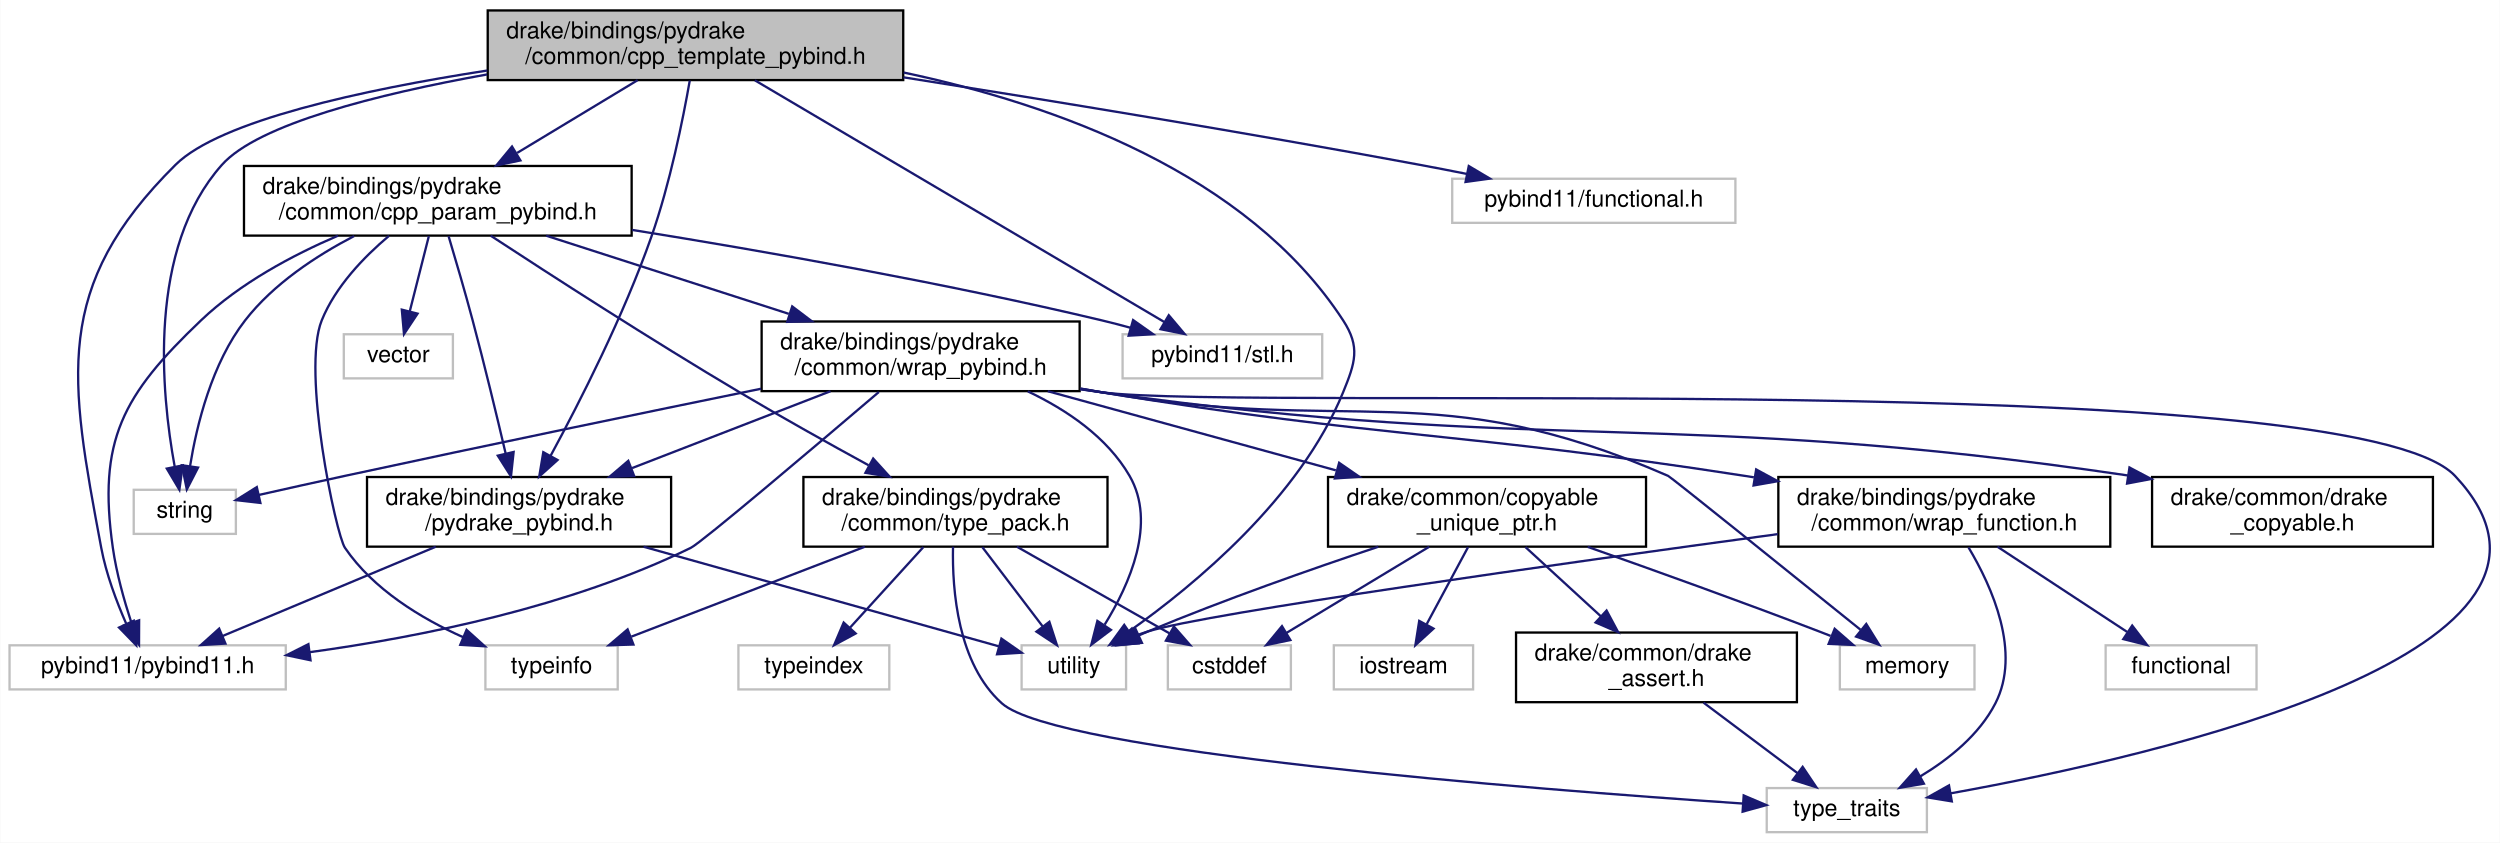
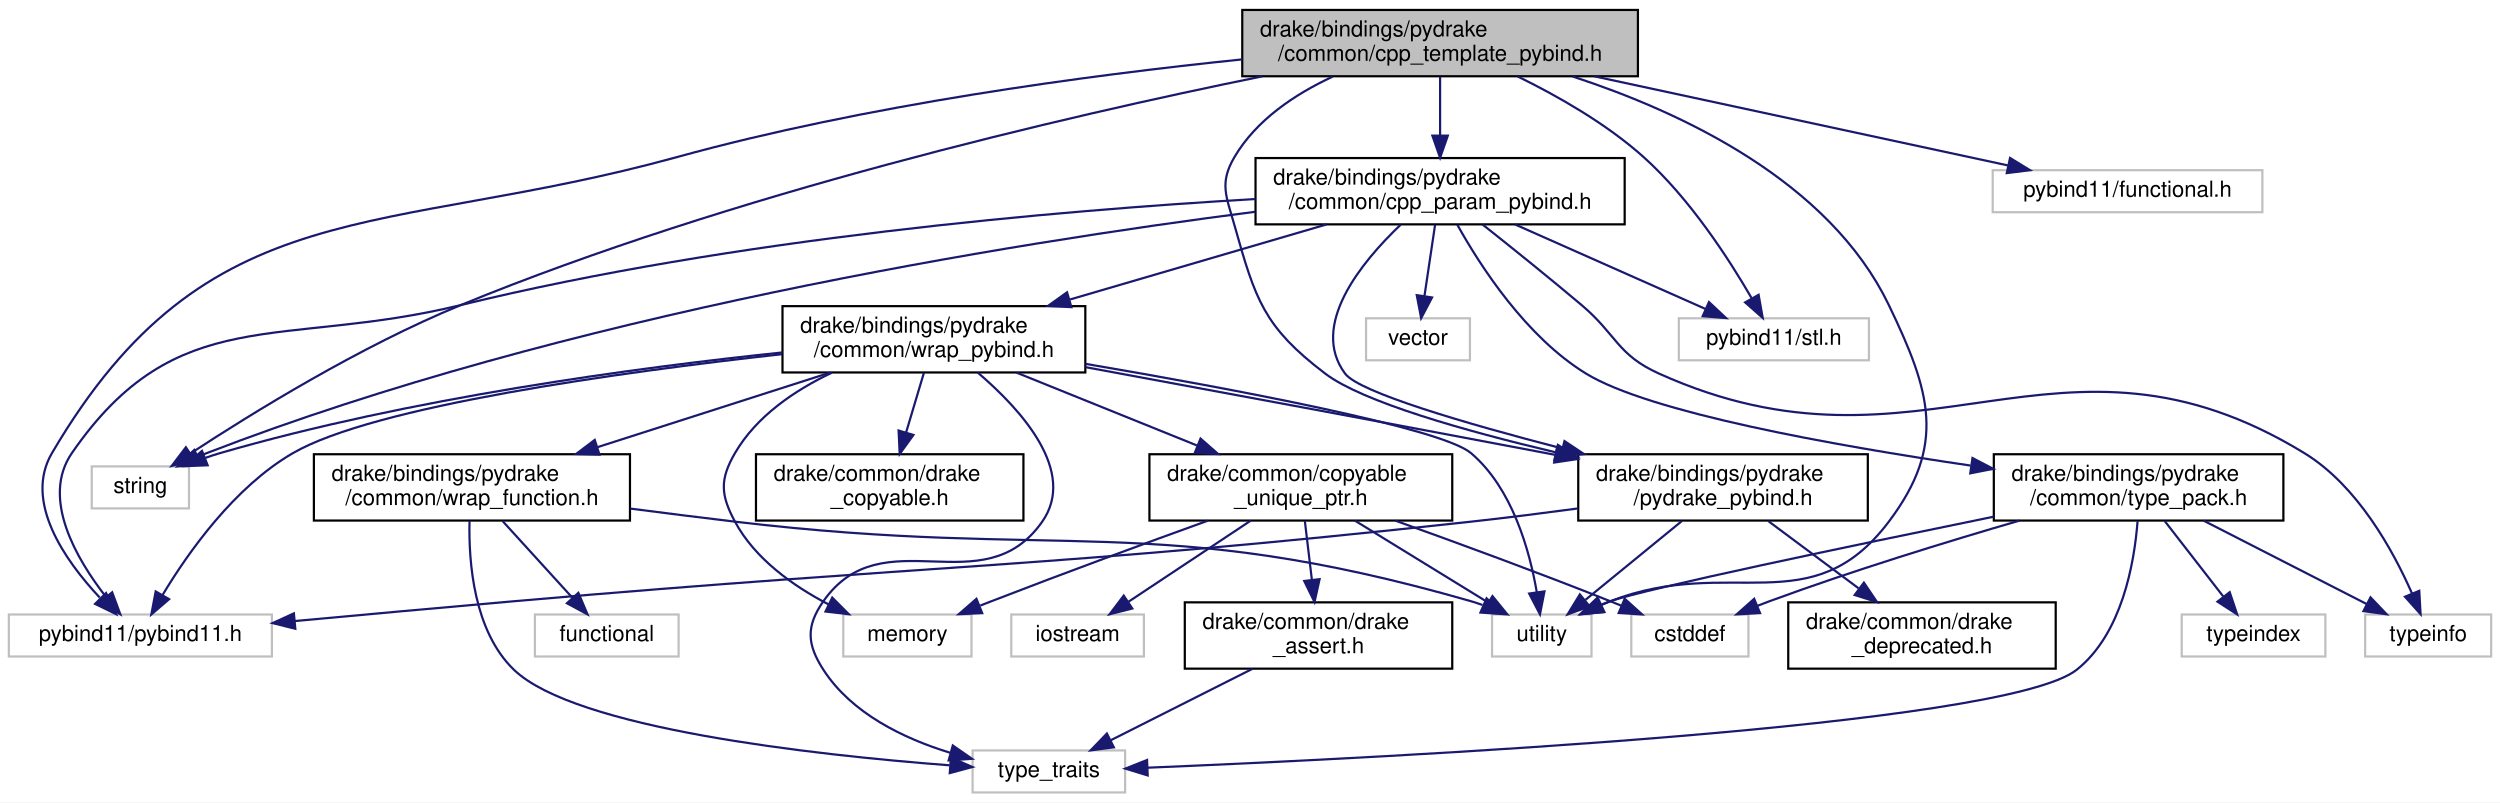
- <svg xmlns="http://www.w3.org/2000/svg" xmlns:xlink="http://www.w3.org/1999/xlink" width="1077pt" height="363pt" viewBox="0.00 0.00 1076.78 363.00">
+ <svg xmlns="http://www.w3.org/2000/svg" xmlns:xlink="http://www.w3.org/1999/xlink" width="1131pt" height="363pt" viewBox="0.00 0.00 1131.00 363.00">
  <g id="graph0" class="graph" transform="scale(1 1) rotate(0) translate(4 359)">
-     <polygon fill="#ffffff" stroke="transparent" points="-4,4 -4,-359 1072.778,-359 1072.778,4 -4,4" />
+     <polygon fill="#ffffff" stroke="transparent" points="-4,4 -4,-359 1127,-359 1127,4 -4,4" />
    <g id="node1" class="node">
      <g id="a_node1">
        <a xlink:title=" ">
-           <polygon fill="#bfbfbf" stroke="#000000" points="206,-324.5 206,-354.5 385,-354.5 385,-324.5 206,-324.5" />
-           <text text-anchor="start" x="214" y="-342.5" font-family="Helvetica,sans-Serif" font-size="10.00" fill="#000000">drake/bindings/pydrake</text>
-           <text text-anchor="middle" x="295.5" y="-331.5" font-family="Helvetica,sans-Serif" font-size="10.00" fill="#000000">/common/cpp_template_pybind.h</text>
+           <polygon fill="#bfbfbf" stroke="#000000" points="558,-324.5 558,-354.5 737,-354.5 737,-324.5 558,-324.5" />
+           <text text-anchor="start" x="566" y="-342.5" font-family="Helvetica,sans-Serif" font-size="10.00" fill="#000000">drake/bindings/pydrake</text>
+           <text text-anchor="middle" x="647.5" y="-331.5" font-family="Helvetica,sans-Serif" font-size="10.00" fill="#000000">/common/cpp_template_pybind.h</text>
        </a>
      </g>
    </g>
    <g id="node2" class="node">
      <g id="a_node2">
        <a xlink:title=" ">
-           <polygon fill="#ffffff" stroke="#bfbfbf" points="53.5,-129 53.5,-148 97.5,-148 97.5,-129 53.5,-129" />
-           <text text-anchor="middle" x="75.5" y="-136" font-family="Helvetica,sans-Serif" font-size="10.00" fill="#000000">string</text>
+           <polygon fill="#ffffff" stroke="#bfbfbf" points="37.5,-129 37.5,-148 81.5,-148 81.5,-129 37.5,-129" />
+           <text text-anchor="middle" x="59.5" y="-136" font-family="Helvetica,sans-Serif" font-size="10.00" fill="#000000">string</text>
        </a>
      </g>
    </g>
    <g id="edge1" class="edge">
-       <path fill="none" stroke="#191970" d="M205.725,-326.932C158.463,-318.419 107.125,-305.512 91.5,-288 59.306,-251.919 65.327,-189.772 71.114,-158.177" />
-       <polygon fill="#191970" stroke="#191970" points="74.615,-158.519 73.164,-148.024 67.754,-157.133 74.615,-158.519" />
+       <path fill="none" stroke="#191970" d="M567.075,-324.46C476.739,-306.097 326.769,-271.163 204.5,-221 159,-202.333 110.065,-172.132 82.271,-153.911" />
+       <polygon fill="#191970" stroke="#191970" points="83.96,-150.832 73.691,-148.225 80.093,-156.667 83.96,-150.832" />
    </g>
    <g id="node3" class="node">
      <g id="a_node3">
        <a xlink:title=" ">
-           <polygon fill="#ffffff" stroke="#bfbfbf" points="436,-62 436,-81 481,-81 481,-62 436,-62" />
-           <text text-anchor="middle" x="458.5" y="-69" font-family="Helvetica,sans-Serif" font-size="10.00" fill="#000000">utility</text>
+           <polygon fill="#ffffff" stroke="#bfbfbf" points="671,-62 671,-81 716,-81 716,-62 671,-62" />
+           <text text-anchor="middle" x="693.5" y="-69" font-family="Helvetica,sans-Serif" font-size="10.00" fill="#000000">utility</text>
        </a>
      </g>
    </g>
    <g id="edge2" class="edge">
-       <path fill="none" stroke="#191970" d="M385.212,-327.752C450.006,-314.038 533.109,-284.478 574.5,-221 582.025,-209.459 579.705,-202.757 574.5,-190 555.953,-144.54 510.637,-107.059 482.449,-87.101" />
-       <polygon fill="#191970" stroke="#191970" points="484.175,-84.04 473.954,-81.249 480.204,-89.805 484.175,-84.04" />
+       <path fill="none" stroke="#191970" d="M707.464,-324.389C757.07,-308.184 823.589,-276.887 850.5,-221 869.396,-181.757 876.729,-157.773 850.5,-123 815.428,-76.504 778.779,-108.114 724.5,-87 723.133,-86.468 721.745,-85.897 720.353,-85.299" />
+       <polygon fill="#191970" stroke="#191970" points="721.821,-82.122 711.276,-81.092 718.877,-88.473 721.821,-82.122" />
    </g>
    <g id="node4" class="node">
      <g id="a_node4">
        <a xlink:title=" ">
-           <polygon fill="#ffffff" stroke="#bfbfbf" points="621.5,-263 621.5,-282 743.5,-282 743.5,-263 621.5,-263" />
-           <text text-anchor="middle" x="682.5" y="-270" font-family="Helvetica,sans-Serif" font-size="10.00" fill="#000000">pybind11/functional.h</text>
+           <polygon fill="#ffffff" stroke="#bfbfbf" points="897.5,-263 897.5,-282 1019.5,-282 1019.5,-263 897.5,-263" />
+           <text text-anchor="middle" x="958.5" y="-270" font-family="Helvetica,sans-Serif" font-size="10.00" fill="#000000">pybind11/functional.h</text>
        </a>
      </g>
    </g>
    <g id="edge3" class="edge">
-       <path fill="none" stroke="#191970" d="M385.101,-325.689C447.554,-315.824 532.743,-301.889 607.5,-288 614.087,-286.776 620.987,-285.434 627.821,-284.066" />
-       <polygon fill="#191970" stroke="#191970" points="628.637,-287.472 637.743,-282.057 627.247,-280.612 628.637,-287.472" />
+       <path fill="none" stroke="#191970" d="M717.294,-324.464C773.875,-312.274 852.472,-295.342 904.369,-284.162" />
+       <polygon fill="#191970" stroke="#191970" points="905.34,-287.533 914.378,-282.005 903.866,-280.69 905.34,-287.533" />
    </g>
    <g id="node5" class="node">
      <g id="a_node5">
        <a xlink:title=" ">
          <polygon fill="#ffffff" stroke="#bfbfbf" points="0,-62 0,-81 119,-81 119,-62 0,-62" />
          <text text-anchor="middle" x="59.5" y="-69" font-family="Helvetica,sans-Serif" font-size="10.00" fill="#000000">pybind11/pybind11.h</text>
        </a>
      </g>
    </g>
    <g id="edge4" class="edge">
-       <path fill="none" stroke="#191970" d="M205.795,-328.617C152.1,-320.299 90.661,-307 71.5,-288 18.457,-235.403 25.744,-196.422 39.5,-123 41.601,-111.784 46.069,-99.871 50.25,-90.33" />
-       <polygon fill="#191970" stroke="#191970" points="53.519,-91.599 54.548,-81.054 47.168,-88.656 53.519,-91.599" />
+       <path fill="none" stroke="#191970" d="M557.996,-332.128C487.619,-324.905 387.589,-311.465 302.5,-288 168.343,-251.003 89.947,-274.017 19.5,-154 6.689,-132.175 25.218,-105.64 41.101,-88.662" />
+       <polygon fill="#191970" stroke="#191970" points="43.984,-90.724 48.536,-81.157 39.012,-85.797 43.984,-90.724" />
    </g>
    <g id="node6" class="node">
      <g id="a_node6">
        <a xlink:title=" ">
-           <polygon fill="#ffffff" stroke="#bfbfbf" points="479.5,-196 479.5,-215 565.5,-215 565.5,-196 479.5,-196" />
-           <text text-anchor="middle" x="522.5" y="-203" font-family="Helvetica,sans-Serif" font-size="10.00" fill="#000000">pybind11/stl.h</text>
+           <polygon fill="#ffffff" stroke="#bfbfbf" points="755.5,-196 755.5,-215 841.5,-215 841.5,-196 755.5,-196" />
+           <text text-anchor="middle" x="798.5" y="-203" font-family="Helvetica,sans-Serif" font-size="10.00" fill="#000000">pybind11/stl.h</text>
        </a>
      </g>
    </g>
    <g id="edge5" class="edge">
-       <path fill="none" stroke="#191970" d="M321.099,-324.389C364.956,-298.5 453.932,-245.976 497.426,-220.301" />
-       <polygon fill="#191970" stroke="#191970" points="499.398,-223.202 506.23,-215.104 495.839,-217.174 499.398,-223.202" />
+       <path fill="none" stroke="#191970" d="M682.611,-324.402C700.832,-315.492 722.725,-303.017 739.5,-288 760.311,-269.37 777.985,-242.152 788.418,-224.142" />
+       <polygon fill="#191970" stroke="#191970" points="791.597,-225.629 793.444,-215.197 785.494,-222.201 791.597,-225.629" />
    </g>
    <g id="node7" class="node">
      <g id="a_node7">
        <a xlink:href="cpp__param__pybind_8h.html" target="_top" xlink:title="Provides a mechanism to map C++ types to canonical Python types.">
-           <polygon fill="#ffffff" stroke="#000000" points="101,-257.5 101,-287.5 268,-287.5 268,-257.5 101,-257.5" />
-           <text text-anchor="start" x="109" y="-275.5" font-family="Helvetica,sans-Serif" font-size="10.00" fill="#000000">drake/bindings/pydrake</text>
-           <text text-anchor="middle" x="184.5" y="-264.5" font-family="Helvetica,sans-Serif" font-size="10.00" fill="#000000">/common/cpp_param_pybind.h</text>
+           <polygon fill="#ffffff" stroke="#000000" points="564,-257.5 564,-287.5 731,-287.5 731,-257.5 564,-257.5" />
+           <text text-anchor="start" x="572" y="-275.5" font-family="Helvetica,sans-Serif" font-size="10.00" fill="#000000">drake/bindings/pydrake</text>
+           <text text-anchor="middle" x="647.5" y="-264.5" font-family="Helvetica,sans-Serif" font-size="10.00" fill="#000000">/common/cpp_param_pybind.h</text>
        </a>
      </g>
    </g>
    <g id="edge6" class="edge">
-       <path fill="none" stroke="#191970" d="M270.589,-324.464C255.273,-315.219 235.436,-303.245 218.665,-293.122" />
-       <polygon fill="#191970" stroke="#191970" points="220.082,-289.889 209.712,-287.718 216.464,-295.882 220.082,-289.889" />
+       <path fill="none" stroke="#191970" d="M647.5,-324.297C647.5,-316.501 647.5,-306.799 647.5,-297.906" />
+       <polygon fill="#191970" stroke="#191970" points="651,-297.643 647.5,-287.643 644,-297.643 651,-297.643" />
    </g>
    <g id="node18" class="node">
      <g id="a_node18">
        <a xlink:href="pydrake__pybind_8h.html" target="_top" xlink:title=" ">
-           <polygon fill="#ffffff" stroke="#000000" points="154,-123.5 154,-153.5 285,-153.5 285,-123.5 154,-123.5" />
-           <text text-anchor="start" x="162" y="-141.5" font-family="Helvetica,sans-Serif" font-size="10.00" fill="#000000">drake/bindings/pydrake</text>
-           <text text-anchor="middle" x="219.5" y="-130.5" font-family="Helvetica,sans-Serif" font-size="10.00" fill="#000000">/pydrake_pybind.h</text>
-         </a>
-       </g>
-     </g>
-     <g id="edge40" class="edge">
-       <path fill="none" stroke="#191970" d="M293.047,-324.312C290.1,-307.542 284.527,-279.885 276.5,-257 264.612,-223.108 245.809,-186.119 233.079,-162.639" />
-       <polygon fill="#191970" stroke="#191970" points="236.078,-160.829 228.197,-153.747 229.941,-164.197 236.078,-160.829" />
+           <polygon fill="#ffffff" stroke="#000000" points="710,-123.5 710,-153.5 841,-153.5 841,-123.5 710,-123.5" />
+           <text text-anchor="start" x="718" y="-141.5" font-family="Helvetica,sans-Serif" font-size="10.00" fill="#000000">drake/bindings/pydrake</text>
+           <text text-anchor="middle" x="775.5" y="-130.5" font-family="Helvetica,sans-Serif" font-size="10.00" fill="#000000">/pydrake_pybind.h</text>
+         </a>
+       </g>
+     </g>
+     <g id="edge41" class="edge">
+       <path fill="none" stroke="#191970" d="M598.871,-324.31C581.752,-316.359 564.339,-304.695 554.5,-288 547.505,-276.13 550.764,-270.262 554.5,-257 563.966,-223.397 567.711,-211.132 595.5,-190 612.327,-177.204 658.523,-164.116 699.9,-154.336" />
+       <polygon fill="#191970" stroke="#191970" points="700.793,-157.722 709.741,-152.05 699.208,-150.904 700.793,-157.722" />
    </g>
    <g id="edge7" class="edge">
-       <path fill="none" stroke="#191970" d="M148.428,-257.298C132.054,-248.774 113.671,-236.67 101.5,-221 87.158,-202.535 80.644,-176.017 77.742,-158.069" />
-       <polygon fill="#191970" stroke="#191970" points="81.206,-157.574 76.363,-148.151 74.273,-158.537 81.206,-157.574" />
+       <path fill="none" stroke="#191970" d="M563.813,-263.185C452.55,-248.919 251.154,-216.49 89.5,-154 88.27,-153.524 87.024,-153.013 85.775,-152.475" />
+       <polygon fill="#191970" stroke="#191970" points="86.875,-149.123 76.339,-148.007 83.879,-155.45 86.875,-149.123" />
    </g>
    <g id="edge10" class="edge">
-       <path fill="none" stroke="#191970" d="M141.551,-257.49C121.859,-249.04 99.232,-236.942 82.5,-221 48.678,-188.776 37.902,-169.247 44.5,-123 46.048,-112.149 49.344,-100.389 52.452,-90.85" />
-       <polygon fill="#191970" stroke="#191970" points="55.832,-91.785 55.78,-81.191 49.214,-89.505 55.832,-91.785" />
+       <path fill="none" stroke="#191970" d="M563.95,-268.961C474.068,-263.73 327.474,-251.06 204.5,-221 123.195,-201.126 76.003,-222.912 28.5,-154 14.545,-133.755 30.326,-106.417 44.01,-88.869" />
+       <polygon fill="#191970" stroke="#191970" points="46.745,-91.053 50.419,-81.115 41.35,-86.593 46.745,-91.053" />
    </g>
    <g id="edge11" class="edge">
-       <path fill="none" stroke="#191970" d="M268.232,-259.948C325.52,-250.744 403.019,-237.08 470.5,-221 474.572,-220.03 478.797,-218.929 483,-217.773" />
-       <polygon fill="#191970" stroke="#191970" points="484.027,-221.12 492.682,-215.009 482.105,-214.389 484.027,-221.12" />
+       <path fill="none" stroke="#191970" d="M681.387,-257.464C707.18,-246.02 742.394,-230.394 767.457,-219.274" />
+       <polygon fill="#191970" stroke="#191970" points="769.134,-222.359 776.855,-215.104 766.295,-215.96 769.134,-222.359" />
    </g>
    <g id="node8" class="node">
      <g id="a_node8">
        <a xlink:title=" ">
-           <polygon fill="#ffffff" stroke="#bfbfbf" points="205,-62 205,-81 262,-81 262,-62 205,-62" />
-           <text text-anchor="middle" x="233.5" y="-69" font-family="Helvetica,sans-Serif" font-size="10.00" fill="#000000">typeinfo</text>
+           <polygon fill="#ffffff" stroke="#bfbfbf" points="1066,-62 1066,-81 1123,-81 1123,-62 1066,-62" />
+           <text text-anchor="middle" x="1094.5" y="-69" font-family="Helvetica,sans-Serif" font-size="10.00" fill="#000000">typeinfo</text>
        </a>
      </g>
    </g>
    <g id="edge8" class="edge">
-       <path fill="none" stroke="#191970" d="M163.48,-257.403C152.606,-248.254 140.401,-235.55 134.5,-221 125.693,-199.285 140.622,-128.703 144.5,-123 156.639,-105.15 177.167,-92.672 195.451,-84.474" />
-       <polygon fill="#191970" stroke="#191970" points="196.885,-87.668 204.752,-80.572 194.177,-81.214 196.885,-87.668" />
+       <path fill="none" stroke="#191970" d="M666.735,-257.409C679.544,-247.266 696.681,-233.513 711.5,-221 727.377,-207.594 727.558,-198.545 746.5,-190 865.694,-136.232 926.925,-222.186 1038.5,-154 1062.54,-139.309 1078.647,-109.953 1087.191,-90.517" />
+       <polygon fill="#191970" stroke="#191970" points="1090.481,-91.719 1091.068,-81.141 1084.012,-89.045 1090.481,-91.719" />
    </g>
    <g id="node9" class="node">
      <g id="a_node9">
        <a xlink:title=" ">
-           <polygon fill="#ffffff" stroke="#bfbfbf" points="144,-196 144,-215 191,-215 191,-196 144,-196" />
-           <text text-anchor="middle" x="167.5" y="-203" font-family="Helvetica,sans-Serif" font-size="10.00" fill="#000000">vector</text>
+           <polygon fill="#ffffff" stroke="#bfbfbf" points="614,-196 614,-215 661,-215 661,-196 614,-196" />
+           <text text-anchor="middle" x="637.5" y="-203" font-family="Helvetica,sans-Serif" font-size="10.00" fill="#000000">vector</text>
        </a>
      </g>
    </g>
    <g id="edge9" class="edge">
-       <path fill="none" stroke="#191970" d="M180.642,-257.297C178.2,-247.668 175.018,-235.132 172.398,-224.804" />
-       <polygon fill="#191970" stroke="#191970" points="175.776,-223.887 169.924,-215.055 168.991,-225.609 175.776,-223.887" />
+       <path fill="none" stroke="#191970" d="M645.231,-257.297C643.809,-247.77 641.962,-235.395 640.43,-225.131" />
+       <polygon fill="#191970" stroke="#191970" points="643.864,-224.429 638.926,-215.055 636.941,-225.462 643.864,-224.429" />
    </g>
    <g id="node10" class="node">
      <g id="a_node10">
        <a xlink:href="type__pack_8h.html" target="_top" xlink:title="Basic meta-programming utilities for types, focused on template parameter packs.">
-           <polygon fill="#ffffff" stroke="#000000" points="342,-123.5 342,-153.5 473,-153.5 473,-123.5 342,-123.5" />
-           <text text-anchor="start" x="350" y="-141.5" font-family="Helvetica,sans-Serif" font-size="10.00" fill="#000000">drake/bindings/pydrake</text>
-           <text text-anchor="middle" x="407.5" y="-130.5" font-family="Helvetica,sans-Serif" font-size="10.00" fill="#000000">/common/type_pack.h</text>
+           <polygon fill="#ffffff" stroke="#000000" points="898,-123.5 898,-153.5 1029,-153.5 1029,-123.5 898,-123.5" />
+           <text text-anchor="start" x="906" y="-141.5" font-family="Helvetica,sans-Serif" font-size="10.00" fill="#000000">drake/bindings/pydrake</text>
+           <text text-anchor="middle" x="963.5" y="-130.5" font-family="Helvetica,sans-Serif" font-size="10.00" fill="#000000">/common/type_pack.h</text>
        </a>
      </g>
    </g>
    <g id="edge12" class="edge">
-       <path fill="none" stroke="#191970" d="M207.256,-257.476C233.008,-240.612 276.341,-212.646 314.5,-190 332.579,-179.271 352.981,-167.894 370.06,-158.569" />
-       <polygon fill="#191970" stroke="#191970" points="372.056,-161.468 379.171,-153.617 368.714,-155.318 372.056,-161.468" />
+       <path fill="none" stroke="#191970" d="M655.282,-257.334C665.813,-238.424 686.441,-206.575 713.5,-190 742.226,-172.404 825.008,-157.543 887.508,-148.376" />
+       <polygon fill="#191970" stroke="#191970" points="888.347,-151.791 897.745,-146.898 887.347,-144.863 888.347,-151.791" />
    </g>
    <g id="node14" class="node">
      <g id="a_node14">
        <a xlink:href="wrap__pybind_8h.html" target="_top" xlink:title="Defines convenience utilities to wrap pybind11 methods and classes.">
-           <polygon fill="#ffffff" stroke="#000000" points="324,-190.5 324,-220.5 461,-220.5 461,-190.5 324,-190.5" />
-           <text text-anchor="start" x="332" y="-208.5" font-family="Helvetica,sans-Serif" font-size="10.00" fill="#000000">drake/bindings/pydrake</text>
-           <text text-anchor="middle" x="392.5" y="-197.5" font-family="Helvetica,sans-Serif" font-size="10.00" fill="#000000">/common/wrap_pybind.h</text>
+           <polygon fill="#ffffff" stroke="#000000" points="350,-190.5 350,-220.5 487,-220.5 487,-190.5 350,-190.5" />
+           <text text-anchor="start" x="358" y="-208.5" font-family="Helvetica,sans-Serif" font-size="10.00" fill="#000000">drake/bindings/pydrake</text>
+           <text text-anchor="middle" x="418.5" y="-197.5" font-family="Helvetica,sans-Serif" font-size="10.00" fill="#000000">/common/wrap_pybind.h</text>
        </a>
      </g>
    </g>
    <g id="edge18" class="edge">
-       <path fill="none" stroke="#191970" d="M231.179,-257.464C262.115,-247.499 302.892,-234.364 335.708,-223.794" />
-       <polygon fill="#191970" stroke="#191970" points="337.172,-226.999 345.617,-220.602 335.026,-220.336 337.172,-226.999" />
-     </g>
-     <g id="edge39" class="edge">
-       <path fill="none" stroke="#191970" d="M189.147,-257.228C192.207,-247.007 196.236,-233.237 199.5,-221 204.609,-201.843 209.872,-180.037 213.715,-163.656" />
-       <polygon fill="#191970" stroke="#191970" points="217.161,-164.291 216.021,-153.758 210.344,-162.704 217.161,-164.291" />
+       <path fill="none" stroke="#191970" d="M596.108,-257.464C561.755,-247.413 516.38,-234.137 480.093,-223.521" />
+       <polygon fill="#191970" stroke="#191970" points="480.697,-220.051 470.116,-220.602 478.731,-226.769 480.697,-220.051" />
+     </g>
+     <g id="edge40" class="edge">
+       <path fill="none" stroke="#191970" d="M629.688,-257.369C611.611,-240.161 588.41,-211.649 604.5,-190 610.819,-181.498 659.124,-167.396 702.787,-156.097" />
+       <polygon fill="#191970" stroke="#191970" points="703.775,-159.457 712.594,-153.585 702.038,-152.676 703.775,-159.457" />
    </g>
    <g id="edge17" class="edge">
-       <path fill="none" stroke="#191970" d="M419.073,-123.297C426.787,-113.162 436.955,-99.804 445.033,-89.192" />
-       <polygon fill="#191970" stroke="#191970" points="447.955,-91.132 451.227,-81.055 442.385,-86.892 447.955,-91.132" />
+       <path fill="none" stroke="#191970" d="M897.953,-125.258C832.966,-111.986 740.793,-92.726 724.5,-87 723.081,-86.501 721.643,-85.952 720.204,-85.367" />
+       <polygon fill="#191970" stroke="#191970" points="721.424,-82.077 710.87,-81.142 718.537,-88.454 721.424,-82.077" />
    </g>
    <g id="edge16" class="edge">
-       <path fill="none" stroke="#191970" d="M368.451,-123.464C338.246,-111.833 296.826,-95.884 267.869,-84.734" />
-       <polygon fill="#191970" stroke="#191970" points="268.775,-81.332 258.185,-81.005 266.26,-87.865 268.775,-81.332" />
+       <path fill="none" stroke="#191970" d="M992.899,-123.464C1014.978,-112.171 1045.016,-96.809 1066.698,-85.719" />
+       <polygon fill="#191970" stroke="#191970" points="1068.413,-88.774 1075.722,-81.104 1065.225,-82.541 1068.413,-88.774" />
    </g>
    <g id="node11" class="node">
      <g id="a_node11">
        <a xlink:title=" ">
-           <polygon fill="#ffffff" stroke="#bfbfbf" points="499,-62 499,-81 552,-81 552,-62 499,-62" />
-           <text text-anchor="middle" x="525.5" y="-69" font-family="Helvetica,sans-Serif" font-size="10.00" fill="#000000">cstddef</text>
+           <polygon fill="#ffffff" stroke="#bfbfbf" points="734,-62 734,-81 787,-81 787,-62 734,-62" />
+           <text text-anchor="middle" x="760.5" y="-69" font-family="Helvetica,sans-Serif" font-size="10.00" fill="#000000">cstddef</text>
        </a>
      </g>
    </g>
    <g id="edge13" class="edge">
-       <path fill="none" stroke="#191970" d="M433.981,-123.464C453.602,-112.323 480.2,-97.221 499.665,-86.169" />
-       <polygon fill="#191970" stroke="#191970" points="501.618,-89.085 508.586,-81.104 498.161,-82.998 501.618,-89.085" />
+       <path fill="none" stroke="#191970" d="M909.612,-123.479C876.653,-113.899 833.797,-100.735 796.5,-87 794.68,-86.33 792.819,-85.617 790.949,-84.879" />
+       <polygon fill="#191970" stroke="#191970" points="792.247,-81.628 781.668,-81.062 789.585,-88.102 792.247,-81.628" />
    </g>
    <g id="node12" class="node">
      <g id="a_node12">
        <a xlink:title=" ">
-           <polygon fill="#ffffff" stroke="#bfbfbf" points="757,-.5 757,-19.5 826,-19.5 826,-.5 757,-.5" />
-           <text text-anchor="middle" x="791.5" y="-7.5" font-family="Helvetica,sans-Serif" font-size="10.00" fill="#000000">type_traits</text>
+           <polygon fill="#ffffff" stroke="#bfbfbf" points="436,-.5 436,-19.5 505,-19.5 505,-.5 436,-.5" />
+           <text text-anchor="middle" x="470.5" y="-7.5" font-family="Helvetica,sans-Serif" font-size="10.00" fill="#000000">type_traits</text>
        </a>
      </g>
    </g>
    <g id="edge14" class="edge">
-       <path fill="none" stroke="#191970" d="M406.449,-123.465C406.039,-104.693 408.489,-72.99 427.5,-56 450.937,-35.054 654.644,-19.06 746.687,-12.835" />
-       <polygon fill="#191970" stroke="#191970" points="747.07,-16.318 756.815,-12.159 746.604,-9.333 747.07,-16.318" />
+       <path fill="none" stroke="#191970" d="M963.041,-123.238C961.575,-104.227 955.992,-72.272 935.5,-56 902.996,-30.191 625.3,-16.249 515.201,-11.695" />
+       <polygon fill="#191970" stroke="#191970" points="515.217,-8.193 505.083,-11.283 514.933,-15.187 515.217,-8.193" />
    </g>
    <g id="node13" class="node">
      <g id="a_node13">
        <a xlink:title=" ">
-           <polygon fill="#ffffff" stroke="#bfbfbf" points="314,-62 314,-81 379,-81 379,-62 314,-62" />
-           <text text-anchor="middle" x="346.5" y="-69" font-family="Helvetica,sans-Serif" font-size="10.00" fill="#000000">typeindex</text>
+           <polygon fill="#ffffff" stroke="#bfbfbf" points="983,-62 983,-81 1048,-81 1048,-62 983,-62" />
+           <text text-anchor="middle" x="1015.5" y="-69" font-family="Helvetica,sans-Serif" font-size="10.00" fill="#000000">typeindex</text>
        </a>
      </g>
    </g>
    <g id="edge15" class="edge">
-       <path fill="none" stroke="#191970" d="M393.658,-123.297C384.246,-112.959 371.782,-99.268 362.031,-88.559" />
-       <polygon fill="#191970" stroke="#191970" points="364.52,-86.093 355.199,-81.055 359.344,-90.806 364.52,-86.093" />
+       <path fill="none" stroke="#191970" d="M975.3,-123.297C983.165,-113.162 993.533,-99.804 1001.769,-89.192" />
+       <polygon fill="#191970" stroke="#191970" points="1004.718,-91.101 1008.084,-81.055 999.188,-86.809 1004.718,-91.101" />
    </g>
    <g id="edge20" class="edge">
-       <path fill="none" stroke="#191970" d="M323.75,-191.535C273.937,-181.341 204.997,-167.075 144.5,-154 132.341,-151.372 118.998,-148.396 107.313,-145.76" />
-       <polygon fill="#191970" stroke="#191970" points="108.069,-142.342 97.543,-143.547 106.523,-149.169 108.069,-142.342" />
+       <path fill="none" stroke="#191970" d="M349.991,-199.561C283.858,-192.668 181.395,-178.917 95.5,-154 93.323,-153.369 91.103,-152.639 88.888,-151.847" />
+       <polygon fill="#191970" stroke="#191970" points="89.945,-148.502 79.358,-148.093 87.38,-155.015 89.945,-148.502" />
    </g>
    <g id="edge22" class="edge">
-       <path fill="none" stroke="#191970" d="M438.654,-190.404C455.529,-182.394 472.837,-170.663 482.5,-154 494.244,-133.749 482.569,-107.323 471.776,-89.903" />
-       <polygon fill="#191970" stroke="#191970" points="474.474,-87.639 466.024,-81.248 468.644,-91.514 474.474,-87.639" />
+       <path fill="none" stroke="#191970" d="M487.037,-194.398C554.13,-182.988 648.176,-165.333 661.5,-154 680.184,-138.108 688.01,-109.948 691.254,-91.004" />
+       <polygon fill="#191970" stroke="#191970" points="694.722,-91.475 692.682,-81.078 687.793,-90.478 694.722,-91.475" />
    </g>
    <g id="edge23" class="edge">
-       <path fill="none" stroke="#191970" d="M374.508,-190.131C347.243,-166.893 298.121,-125.265 293.5,-123 241.715,-97.621 177.39,-84.626 129.296,-78.045" />
-       <polygon fill="#191970" stroke="#191970" points="129.659,-74.563 119.29,-76.736 128.751,-81.504 129.659,-74.563" />
+       <path fill="none" stroke="#191970" d="M349.791,-198.768C276.26,-190.612 165.226,-175.273 128.5,-154 101.962,-138.628 81.073,-109.02 69.51,-89.772" />
+       <polygon fill="#191970" stroke="#191970" points="72.492,-87.936 64.465,-81.021 66.427,-91.433 72.492,-87.936" />
    </g>
    <g id="edge21" class="edge">
-       <path fill="none" stroke="#191970" d="M461.321,-191.303C464.417,-190.828 467.488,-190.391 470.5,-190 534.863,-181.656 1009.045,-201.285 1053.5,-154 1124.006,-79.006 928.044,-33.787 836.152,-17.216" />
-       <polygon fill="#191970" stroke="#191970" points="836.732,-13.764 826.276,-15.473 835.516,-20.658 836.732,-13.764" />
+       <path fill="none" stroke="#191970" d="M438.293,-190.478C458.052,-173.615 483.365,-145.65 467.5,-123 440.64,-84.652 395.36,-125.348 368.5,-87 360.596,-75.715 361.024,-67.573 368.5,-56 381.24,-36.279 404.685,-24.926 425.887,-18.436" />
+       <polygon fill="#191970" stroke="#191970" points="427.039,-21.748 435.741,-15.704 425.169,-15.003 427.039,-21.748" />
    </g>
    <g id="node15" class="node">
      <g id="a_node15">
        <a xlink:title=" ">
-           <polygon fill="#ffffff" stroke="#bfbfbf" points="788.5,-62 788.5,-81 846.5,-81 846.5,-62 788.5,-62" />
-           <text text-anchor="middle" x="817.5" y="-69" font-family="Helvetica,sans-Serif" font-size="10.00" fill="#000000">memory</text>
+           <polygon fill="#ffffff" stroke="#bfbfbf" points="377.5,-62 377.5,-81 435.5,-81 435.5,-62 377.5,-62" />
+           <text text-anchor="middle" x="406.5" y="-69" font-family="Helvetica,sans-Serif" font-size="10.00" fill="#000000">memory</text>
        </a>
      </g>
    </g>
    <g id="edge19" class="edge">
-       <path fill="none" stroke="#191970" d="M461.369,-191.622C464.452,-191.061 467.507,-190.518 470.5,-190 578.514,-171.311 614.006,-197.786 714.5,-154 715.701,-153.477 767.785,-111.571 797.415,-87.695" />
-       <polygon fill="#191970" stroke="#191970" points="799.873,-90.209 805.463,-81.208 795.481,-84.759 799.873,-90.209" />
+       <path fill="none" stroke="#191970" d="M372.346,-190.404C355.471,-182.394 338.163,-170.663 328.5,-154 321.588,-142.081 321.972,-135.133 328.5,-123 337.562,-106.157 354.815,-93.906 370.794,-85.59" />
+       <polygon fill="#191970" stroke="#191970" points="372.507,-88.649 379.984,-81.143 369.458,-82.348 372.507,-88.649" />
    </g>
    <g id="node16" class="node">
      <g id="a_node16">
        <a xlink:href="wrap__function_8h.html" target="_top" xlink:title=" ">
-           <polygon fill="#ffffff" stroke="#000000" points="762,-123.5 762,-153.5 905,-153.5 905,-123.5 762,-123.5" />
-           <text text-anchor="start" x="770" y="-141.5" font-family="Helvetica,sans-Serif" font-size="10.00" fill="#000000">drake/bindings/pydrake</text>
-           <text text-anchor="middle" x="833.5" y="-130.5" font-family="Helvetica,sans-Serif" font-size="10.00" fill="#000000">/common/wrap_function.h</text>
+           <polygon fill="#ffffff" stroke="#000000" points="138,-123.5 138,-153.5 281,-153.5 281,-123.5 138,-123.5" />
+           <text text-anchor="start" x="146" y="-141.5" font-family="Helvetica,sans-Serif" font-size="10.00" fill="#000000">drake/bindings/pydrake</text>
+           <text text-anchor="middle" x="209.5" y="-130.5" font-family="Helvetica,sans-Serif" font-size="10.00" fill="#000000">/common/wrap_function.h</text>
        </a>
      </g>
    </g>
    <g id="edge24" class="edge">
-       <path fill="none" stroke="#191970" d="M461.358,-191.557C464.445,-191.014 467.503,-190.492 470.5,-190 593.007,-169.89 624.818,-173.016 747.5,-154 748.807,-153.797 750.125,-153.591 751.451,-153.38" />
-       <polygon fill="#191970" stroke="#191970" points="752.441,-156.765 761.748,-151.704 751.316,-149.856 752.441,-156.765" />
+       <path fill="none" stroke="#191970" d="M371.596,-190.464C340.378,-180.456 299.186,-167.251 266.139,-156.657" />
+       <polygon fill="#191970" stroke="#191970" points="267.199,-153.321 256.608,-153.602 265.062,-159.987 267.199,-153.321" />
    </g>
    <g id="edge28" class="edge">
-       <path fill="none" stroke="#191970" d="M353.675,-190.464C328.389,-180.671 295.197,-167.816 268.153,-157.343" />
-       <polygon fill="#191970" stroke="#191970" points="269.083,-153.949 258.494,-153.602 266.555,-160.477 269.083,-153.949" />
+       <path fill="none" stroke="#191970" d="M487.113,-192.893C543.184,-182.554 624.497,-167.479 695.5,-154 696.79,-153.755 698.092,-153.508 699.402,-153.258" />
+       <polygon fill="#191970" stroke="#191970" points="700.421,-156.627 709.586,-151.312 699.107,-149.751 700.421,-156.627" />
+     </g>
+     <g id="node20" class="node">
+       <g id="a_node20">
+         <a xlink:href="copyable__unique__ptr_8h.html" target="_top" xlink:title=" ">
+           <polygon fill="#ffffff" stroke="#000000" points="516,-123.5 516,-153.5 653,-153.5 653,-123.5 516,-123.5" />
+           <text text-anchor="start" x="524" y="-141.5" font-family="Helvetica,sans-Serif" font-size="10.00" fill="#000000">drake/common/copyable</text>
+           <text text-anchor="middle" x="584.5" y="-130.5" font-family="Helvetica,sans-Serif" font-size="10.00" fill="#000000">_unique_ptr.h</text>
+         </a>
+       </g>
+     </g>
+     <g id="edge32" class="edge">
+       <path fill="none" stroke="#191970" d="M455.754,-190.464C479.911,-180.714 511.587,-167.929 537.474,-157.481" />
+       <polygon fill="#191970" stroke="#191970" points="539.121,-160.59 547.084,-153.602 536.501,-154.099 539.121,-160.59" />
+     </g>
+     <g id="node23" class="node">
+       <g id="a_node23">
+         <a xlink:href="drake__copyable_8h.html" target="_top" xlink:title="Provides careful macros to selectively enable or disable the special member functions for copy-constr...">
+           <polygon fill="#ffffff" stroke="#000000" points="338,-123.5 338,-153.5 459,-153.5 459,-123.5 338,-123.5" />
+           <text text-anchor="start" x="346" y="-141.5" font-family="Helvetica,sans-Serif" font-size="10.00" fill="#000000">drake/common/drake</text>
+           <text text-anchor="middle" x="398.5" y="-130.5" font-family="Helvetica,sans-Serif" font-size="10.00" fill="#000000">_copyable.h</text>
+         </a>
+       </g>
+     </g>
+     <g id="edge39" class="edge">
+       <path fill="none" stroke="#191970" d="M413.962,-190.297C411.584,-182.33 408.611,-172.372 405.909,-163.321" />
+       <polygon fill="#191970" stroke="#191970" points="409.235,-162.224 403.02,-153.643 402.527,-164.226 409.235,-162.224" />
+     </g>
+     <g id="edge27" class="edge">
+       <path fill="none" stroke="#191970" d="M281.206,-128.903C296.789,-126.889 313.191,-124.824 328.5,-123 476.317,-105.385 518.409,-128.05 661.5,-87 663.213,-86.508 664.947,-85.931 666.675,-85.292" />
+       <polygon fill="#191970" stroke="#191970" points="668.515,-88.312 676.325,-81.152 665.755,-81.879 668.515,-88.312" />
+     </g>
+     <g id="edge26" class="edge">
+       <path fill="none" stroke="#191970" d="M208.411,-123.343C207.968,-104.745 210.283,-73.528 228.5,-56 256.102,-29.441 363.571,-17.527 425.618,-12.768" />
+       <polygon fill="#191970" stroke="#191970" points="426.189,-16.235 435.906,-12.012 425.676,-9.254 426.189,-16.235" />
+     </g>
+     <g id="node17" class="node">
+       <g id="a_node17">
+         <a xlink:title=" ">
+           <polygon fill="#ffffff" stroke="#bfbfbf" points="238,-62 238,-81 303,-81 303,-62 238,-62" />
+           <text text-anchor="middle" x="270.5" y="-69" font-family="Helvetica,sans-Serif" font-size="10.00" fill="#000000">functional</text>
+         </a>
+       </g>
+     </g>
+     <g id="edge25" class="edge">
+       <path fill="none" stroke="#191970" d="M223.342,-123.297C232.754,-112.959 245.218,-99.268 254.969,-88.559" />
+       <polygon fill="#191970" stroke="#191970" points="257.656,-90.806 261.801,-81.055 252.48,-86.093 257.656,-90.806" />
+     </g>
+     <g id="edge29" class="edge">
+       <path fill="none" stroke="#191970" d="M756.893,-123.297C743.869,-112.655 726.496,-98.46 713.231,-87.622" />
+       <polygon fill="#191970" stroke="#191970" points="715.153,-84.672 705.194,-81.055 710.723,-90.093 715.153,-84.672" />
+     </g>
+     <g id="edge30" class="edge">
+       <path fill="none" stroke="#191970" d="M709.864,-128.98C694.046,-126.851 677.186,-124.717 661.5,-123 469.538,-101.984 420.875,-103.819 228.5,-87 195.933,-84.153 159.848,-80.862 129.414,-78.047" />
+       <polygon fill="#191970" stroke="#191970" points="129.603,-74.549 119.322,-77.112 128.957,-81.519 129.603,-74.549" />
    </g>
    <g id="node19" class="node">
      <g id="a_node19">
-         <a xlink:href="copyable__unique__ptr_8h.html" target="_top" xlink:title=" ">
-           <polygon fill="#ffffff" stroke="#000000" points="568,-123.5 568,-153.5 705,-153.5 705,-123.5 568,-123.5" />
-           <text text-anchor="start" x="576" y="-141.5" font-family="Helvetica,sans-Serif" font-size="10.00" fill="#000000">drake/common/copyable</text>
-           <text text-anchor="middle" x="636.5" y="-130.5" font-family="Helvetica,sans-Serif" font-size="10.00" fill="#000000">_unique_ptr.h</text>
+         <a xlink:href="drake__deprecated_8h.html" target="_top" xlink:title="Provides a portable macro for use in generating compile-time warnings for use of code that is permitt...">
+           <polygon fill="#ffffff" stroke="#000000" points="805,-56.5 805,-86.5 926,-86.5 926,-56.5 805,-56.5" />
+           <text text-anchor="start" x="813" y="-74.5" font-family="Helvetica,sans-Serif" font-size="10.00" fill="#000000">drake/common/drake</text>
+           <text text-anchor="middle" x="865.5" y="-63.5" font-family="Helvetica,sans-Serif" font-size="10.00" fill="#000000">_deprecated.h</text>
        </a>
      </g>
    </g>
    <g id="edge31" class="edge">
-       <path fill="none" stroke="#191970" d="M447.258,-190.464C484.018,-180.37 532.621,-167.024 571.367,-156.385" />
-       <polygon fill="#191970" stroke="#191970" points="572.787,-159.625 581.503,-153.602 570.933,-152.875 572.787,-159.625" />
+       <path fill="none" stroke="#191970" d="M795.922,-123.297C808.005,-114.302 823.497,-102.769 836.795,-92.869" />
+       <polygon fill="#191970" stroke="#191970" points="839.227,-95.422 845.158,-86.643 835.047,-89.807 839.227,-95.422" />
+     </g>
+     <g id="edge36" class="edge">
+       <path fill="none" stroke="#191970" d="M608.962,-123.464C626.921,-112.425 651.209,-97.495 669.143,-86.472" />
+       <polygon fill="#191970" stroke="#191970" points="671.189,-89.322 677.876,-81.104 667.524,-83.359 671.189,-89.322" />
+     </g>
+     <g id="edge33" class="edge">
+       <path fill="none" stroke="#191970" d="M627.309,-123.43C655.144,-113.465 692.146,-99.905 724.5,-87 726.108,-86.359 727.751,-85.692 729.408,-85.011" />
+       <polygon fill="#191970" stroke="#191970" points="731.012,-88.133 738.877,-81.035 728.302,-81.679 731.012,-88.133" />
+     </g>
+     <g id="edge35" class="edge">
+       <path fill="none" stroke="#191970" d="M542.393,-123.443C514.523,-113.371 477.218,-99.686 444.5,-87 442.856,-86.362 441.174,-85.703 439.478,-85.033" />
+       <polygon fill="#191970" stroke="#191970" points="440.345,-81.609 429.76,-81.137 437.74,-88.107 440.345,-81.609" />
+     </g>
+     <g id="node21" class="node">
+       <g id="a_node21">
+         <a xlink:title=" ">
+           <polygon fill="#ffffff" stroke="#bfbfbf" points="453.5,-62 453.5,-81 513.5,-81 513.5,-62 453.5,-62" />
+           <text text-anchor="middle" x="483.5" y="-69" font-family="Helvetica,sans-Serif" font-size="10.00" fill="#000000">iostream</text>
+         </a>
+       </g>
+     </g>
+     <g id="edge34" class="edge">
+       <path fill="none" stroke="#191970" d="M561.834,-123.464C545.345,-112.526 523.1,-97.769 506.528,-86.776" />
+       <polygon fill="#191970" stroke="#191970" points="508.245,-83.715 497.978,-81.104 504.376,-89.549 508.245,-83.715" />
    </g>
    <g id="node22" class="node">
      <g id="a_node22">
-         <a xlink:href="drake__copyable_8h.html" target="_top" xlink:title="Provides careful macros to selectively enable or disable the special member functions for copy-constr...">
-           <polygon fill="#ffffff" stroke="#000000" points="923,-123.5 923,-153.5 1044,-153.5 1044,-123.5 923,-123.5" />
-           <text text-anchor="start" x="931" y="-141.5" font-family="Helvetica,sans-Serif" font-size="10.00" fill="#000000">drake/common/drake</text>
-           <text text-anchor="middle" x="983.5" y="-130.5" font-family="Helvetica,sans-Serif" font-size="10.00" fill="#000000">_copyable.h</text>
-         </a>
-       </g>
+         <a xlink:href="drake__assert_8h.html" target="_top" xlink:title="Provides Drake's assertion implementation.">
+           <polygon fill="#ffffff" stroke="#000000" points="532,-56.5 532,-86.5 653,-86.5 653,-56.5 532,-56.5" />
+           <text text-anchor="start" x="540" y="-74.5" font-family="Helvetica,sans-Serif" font-size="10.00" fill="#000000">drake/common/drake</text>
+           <text text-anchor="middle" x="592.5" y="-63.5" font-family="Helvetica,sans-Serif" font-size="10.00" fill="#000000">_assert.h</text>
+         </a>
+       </g>
+     </g>
+     <g id="edge37" class="edge">
+       <path fill="none" stroke="#191970" d="M586.315,-123.297C587.256,-115.416 588.43,-105.586 589.501,-96.614" />
+       <polygon fill="#191970" stroke="#191970" points="592.981,-96.988 590.692,-86.643 586.031,-96.158 592.981,-96.988" />
    </g>
    <g id="edge38" class="edge">
-       <path fill="none" stroke="#191970" d="M461.33,-191.375C464.424,-190.881 467.492,-190.419 470.5,-190 663.329,-163.115 716.998,-183.082 912.605,-154.165" />
-       <polygon fill="#191970" stroke="#191970" points="913.266,-157.605 922.635,-152.658 912.226,-150.683 913.266,-157.605" />
-     </g>
-     <g id="edge27" class="edge">
-       <path fill="none" stroke="#191970" d="M761.758,-128.903C668.875,-116.297 515.847,-94.842 490.5,-87 488.642,-86.425 486.757,-85.757 484.88,-85.028" />
-       <polygon fill="#191970" stroke="#191970" points="486.281,-81.82 475.717,-81.013 483.472,-88.232 486.281,-81.82" />
-     </g>
-     <g id="edge26" class="edge">
-       <path fill="none" stroke="#191970" d="M843.909,-123.198C854.144,-106.085 866.727,-77.896 855.5,-56 848.567,-42.479 835.606,-32.033 823.152,-24.538" />
-       <polygon fill="#191970" stroke="#191970" points="824.707,-21.398 814.266,-19.6 821.307,-27.517 824.707,-21.398" />
-     </g>
-     <g id="node17" class="node">
-       <g id="a_node17">
-         <a xlink:title=" ">
-           <polygon fill="#ffffff" stroke="#bfbfbf" points="903,-62 903,-81 968,-81 968,-62 903,-62" />
-           <text text-anchor="middle" x="935.5" y="-69" font-family="Helvetica,sans-Serif" font-size="10.00" fill="#000000">functional</text>
-         </a>
-       </g>
-     </g>
-     <g id="edge25" class="edge">
-       <path fill="none" stroke="#191970" d="M856.391,-123.464C873.043,-112.526 895.508,-97.769 912.244,-86.776" />
-       <polygon fill="#191970" stroke="#191970" points="914.442,-89.519 920.879,-81.104 910.599,-83.669 914.442,-89.519" />
-     </g>
-     <g id="edge29" class="edge">
-       <path fill="none" stroke="#191970" d="M273.136,-123.464C320.134,-110.289 386.897,-91.573 426.154,-80.568" />
-       <polygon fill="#191970" stroke="#191970" points="427.301,-83.881 435.985,-77.812 425.412,-77.141 427.301,-83.881" />
-     </g>
-     <g id="edge30" class="edge">
-       <path fill="none" stroke="#191970" d="M183.593,-123.464C156.021,-111.918 118.288,-96.118 91.691,-84.98" />
-       <polygon fill="#191970" stroke="#191970" points="93.011,-81.738 82.435,-81.104 90.307,-88.195 93.011,-81.738" />
-     </g>
-     <g id="edge35" class="edge">
-       <path fill="none" stroke="#191970" d="M589.64,-123.458C560.753,-113.821 523.122,-100.604 490.5,-87 489.147,-86.436 487.769,-85.843 486.384,-85.231" />
-       <polygon fill="#191970" stroke="#191970" points="487.838,-82.048 477.291,-81.035 484.904,-88.403 487.838,-82.048" />
-     </g>
-     <g id="edge32" class="edge">
-       <path fill="none" stroke="#191970" d="M611.589,-123.464C593.217,-112.374 568.34,-97.358 550.053,-86.32" />
-       <polygon fill="#191970" stroke="#191970" points="551.781,-83.275 541.411,-81.104 548.164,-89.268 551.781,-83.275" />
-     </g>
-     <g id="edge34" class="edge">
-       <path fill="none" stroke="#191970" d="M679.851,-123.415C708.294,-113.389 746.243,-99.765 779.5,-87 781.146,-86.368 782.83,-85.713 784.527,-85.046" />
-       <polygon fill="#191970" stroke="#191970" points="786.261,-88.123 794.249,-81.162 783.664,-81.622 786.261,-88.123" />
-     </g>
-     <g id="node20" class="node">
-       <g id="a_node20">
-         <a xlink:title=" ">
-           <polygon fill="#ffffff" stroke="#bfbfbf" points="570.5,-62 570.5,-81 630.5,-81 630.5,-62 570.5,-62" />
-           <text text-anchor="middle" x="600.5" y="-69" font-family="Helvetica,sans-Serif" font-size="10.00" fill="#000000">iostream</text>
-         </a>
-       </g>
-     </g>
-     <g id="edge33" class="edge">
-       <path fill="none" stroke="#191970" d="M628.331,-123.297C623.049,-113.466 616.137,-100.603 610.523,-90.154" />
-       <polygon fill="#191970" stroke="#191970" points="613.45,-88.207 605.634,-81.055 607.284,-91.52 613.45,-88.207" />
-     </g>
-     <g id="node21" class="node">
-       <g id="a_node21">
-         <a xlink:href="drake__assert_8h.html" target="_top" xlink:title="Provides Drake's assertion implementation.">
-           <polygon fill="#ffffff" stroke="#000000" points="649,-56.5 649,-86.5 770,-86.5 770,-56.5 649,-56.5" />
-           <text text-anchor="start" x="657" y="-74.5" font-family="Helvetica,sans-Serif" font-size="10.00" fill="#000000">drake/common/drake</text>
-           <text text-anchor="middle" x="709.5" y="-63.5" font-family="Helvetica,sans-Serif" font-size="10.00" fill="#000000">_assert.h</text>
-         </a>
-       </g>
-     </g>
-     <g id="edge36" class="edge">
-       <path fill="none" stroke="#191970" d="M653.065,-123.297C662.678,-114.473 674.953,-103.207 685.599,-93.437" />
-       <polygon fill="#191970" stroke="#191970" points="688,-95.984 693.001,-86.643 683.267,-90.826 688,-95.984" />
-     </g>
-     <g id="edge37" class="edge">
-       <path fill="none" stroke="#191970" d="M729.77,-56.298C742.101,-47.05 757.827,-35.255 770.32,-25.885" />
-       <polygon fill="#191970" stroke="#191970" points="772.471,-28.647 778.371,-19.847 768.271,-23.047 772.471,-28.647" />
+       <path fill="none" stroke="#191970" d="M562.655,-56.455C543.103,-46.599 517.713,-33.8 498.536,-24.133" />
+       <polygon fill="#191970" stroke="#191970" points="499.911,-20.906 489.406,-19.53 496.76,-27.157 499.911,-20.906" />
    </g>
  </g>
</svg>
